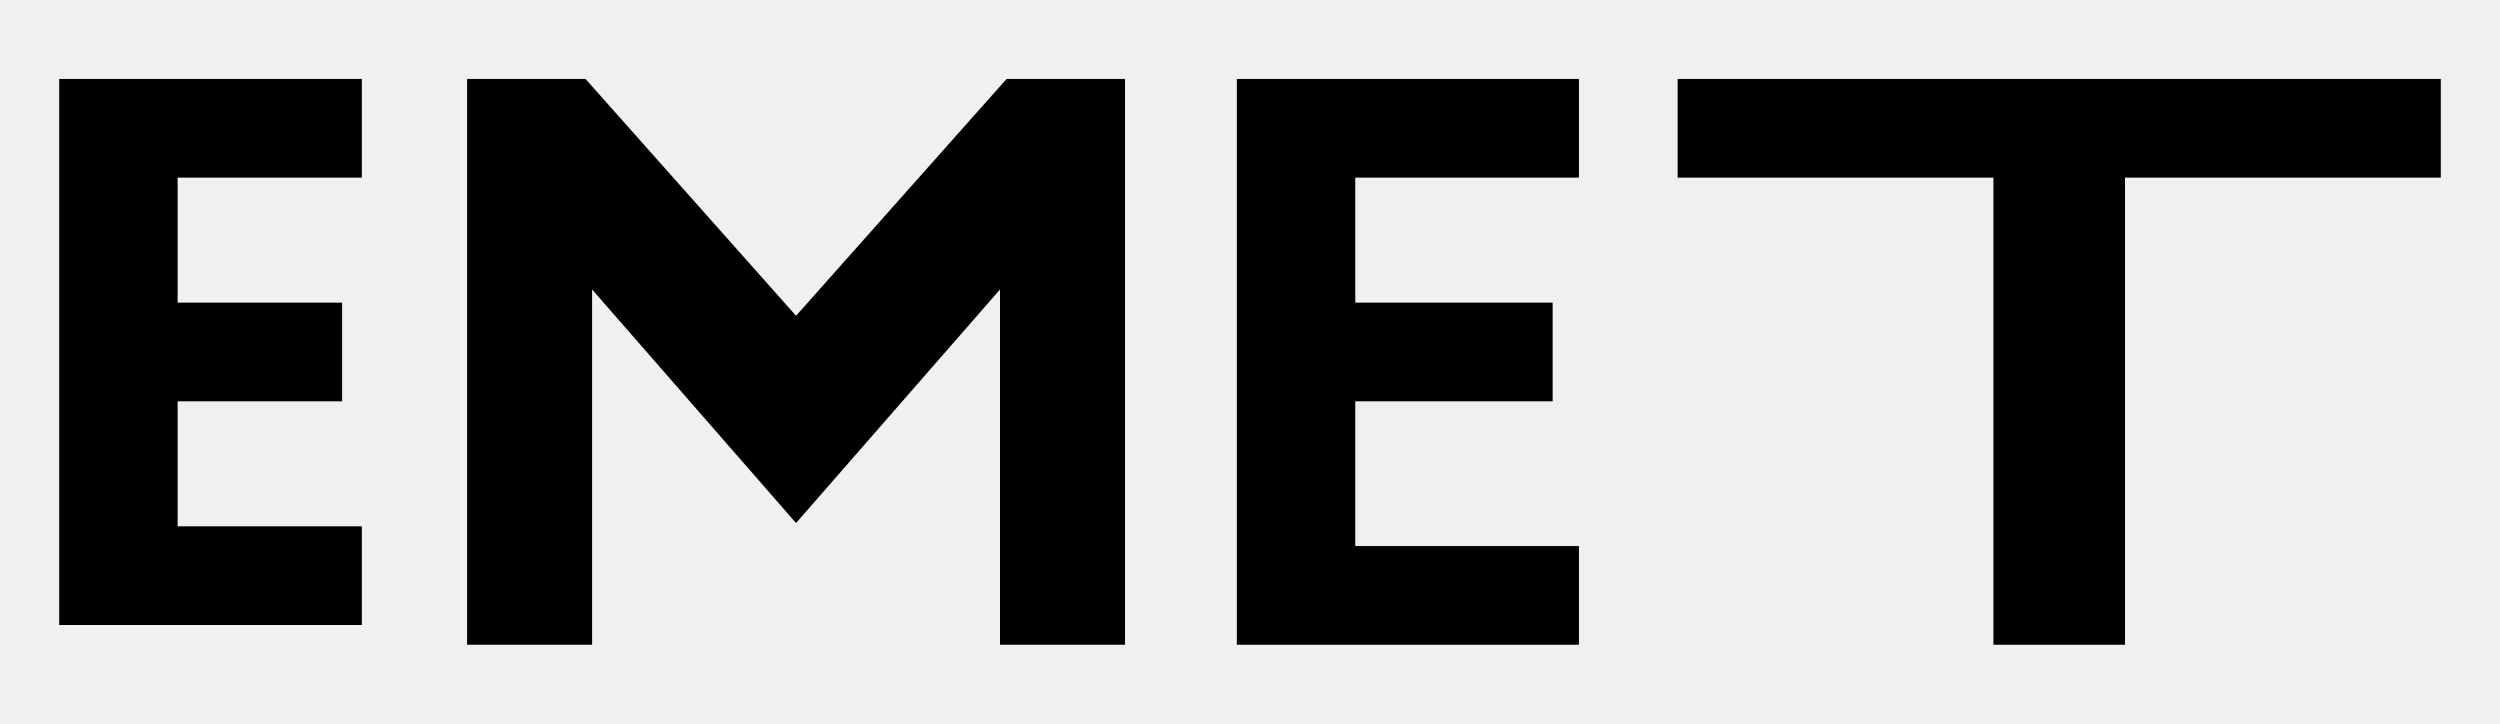
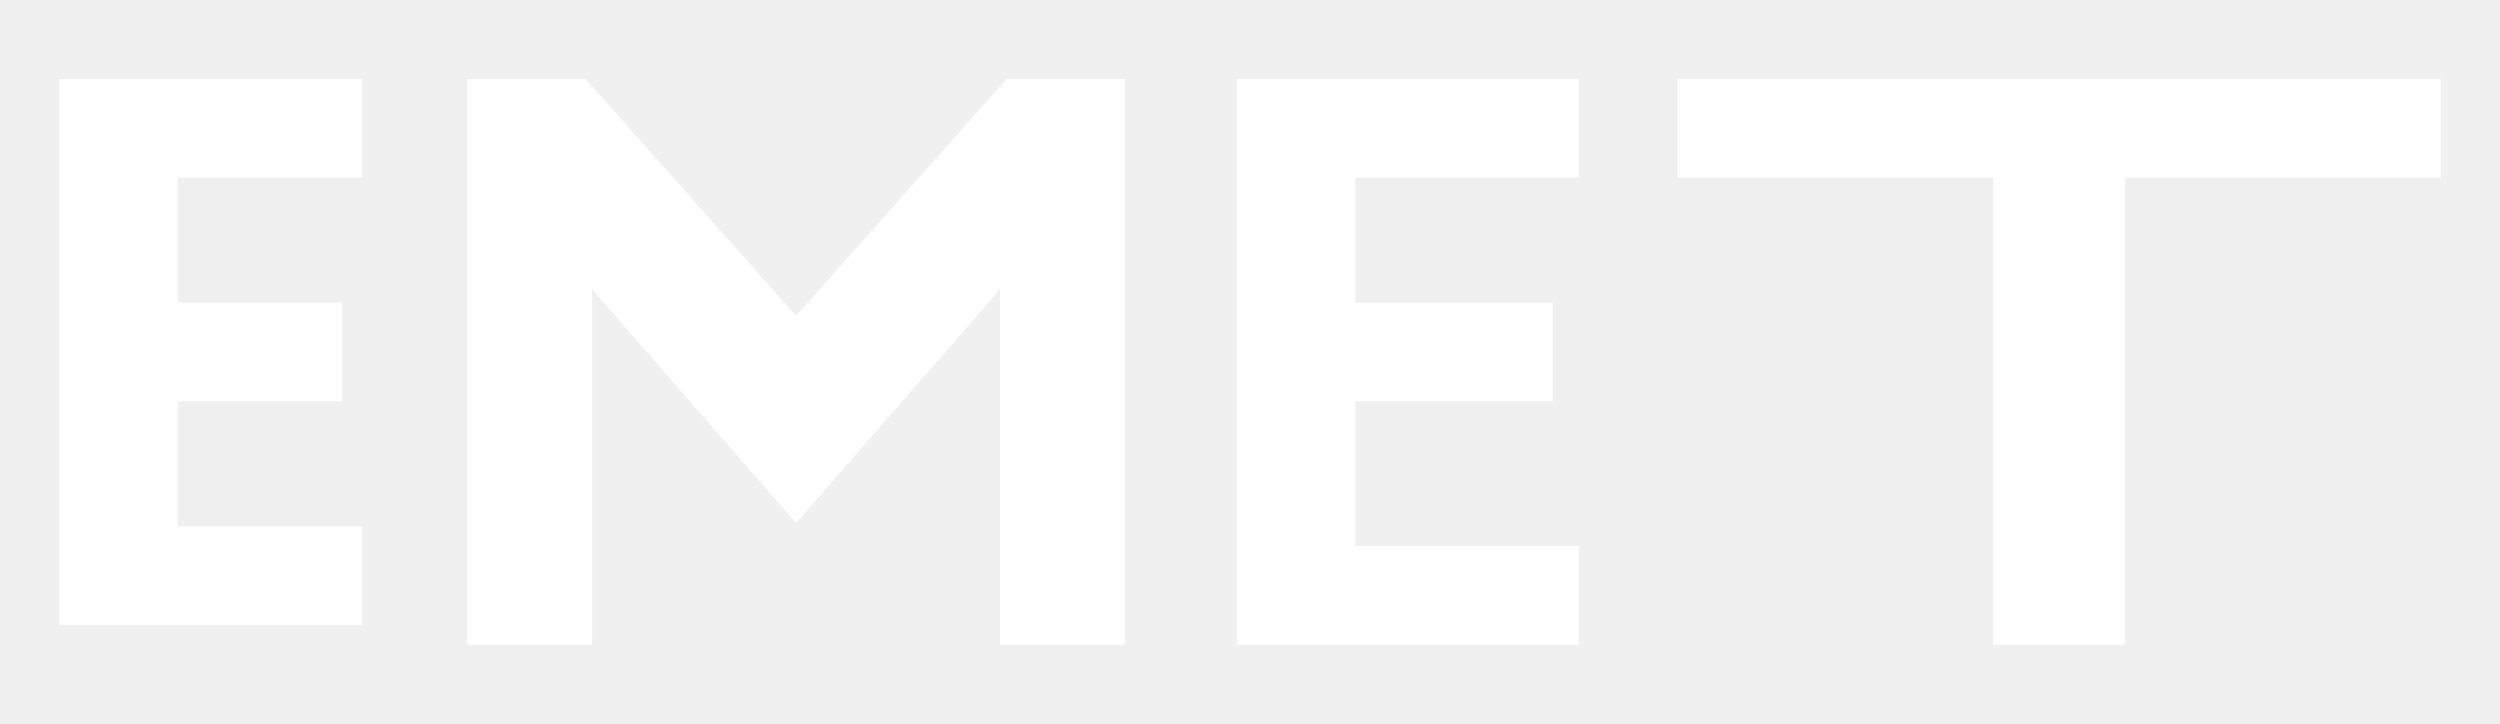
<svg xmlns="http://www.w3.org/2000/svg" viewBox="0 0 760 220" role="img" aria-labelledby="title">
-   <g fill="none" stroke="currentColor" stroke-width="1.5" stroke-linejoin="round">
-     <path fill="currentColor" stroke="none" d="M18 24h92v30H54v38h50v30H54v38h56v30H18z" />
-     <path fill="currentColor" stroke="none" d="M142 24h36l64 72 64-72h36v172h-38V88l-62 71-62-71v108h-38z" />
-     <path fill="currentColor" stroke="none" d="M376 24h104v30h-68v38h60v30h-60v44h68v30H376z" />
-     <path fill="currentColor" stroke="none" d="M510 24h232v30h-96v142h-40V54h-96z" />
+   <g fill="none" stroke="#FFFFFF" stroke-width="1.5" stroke-linejoin="round">
+     <path fill="#FFFFFF" stroke="none" d="M18 24h92v30H54v38h50v30H54v38h56v30H18z" />
+     <path fill="#FFFFFF" stroke="none" d="M142 24h36l64 72 64-72h36v172h-38V88l-62 71-62-71v108h-38z" />
+     <path fill="#FFFFFF" stroke="none" d="M376 24h104v30h-68v38h60v30h-60v44h68v30H376z" />
+     <path fill="#FFFFFF" stroke="none" d="M510 24h232v30h-96v142h-40V54h-96z" />
  </g>
</svg>
